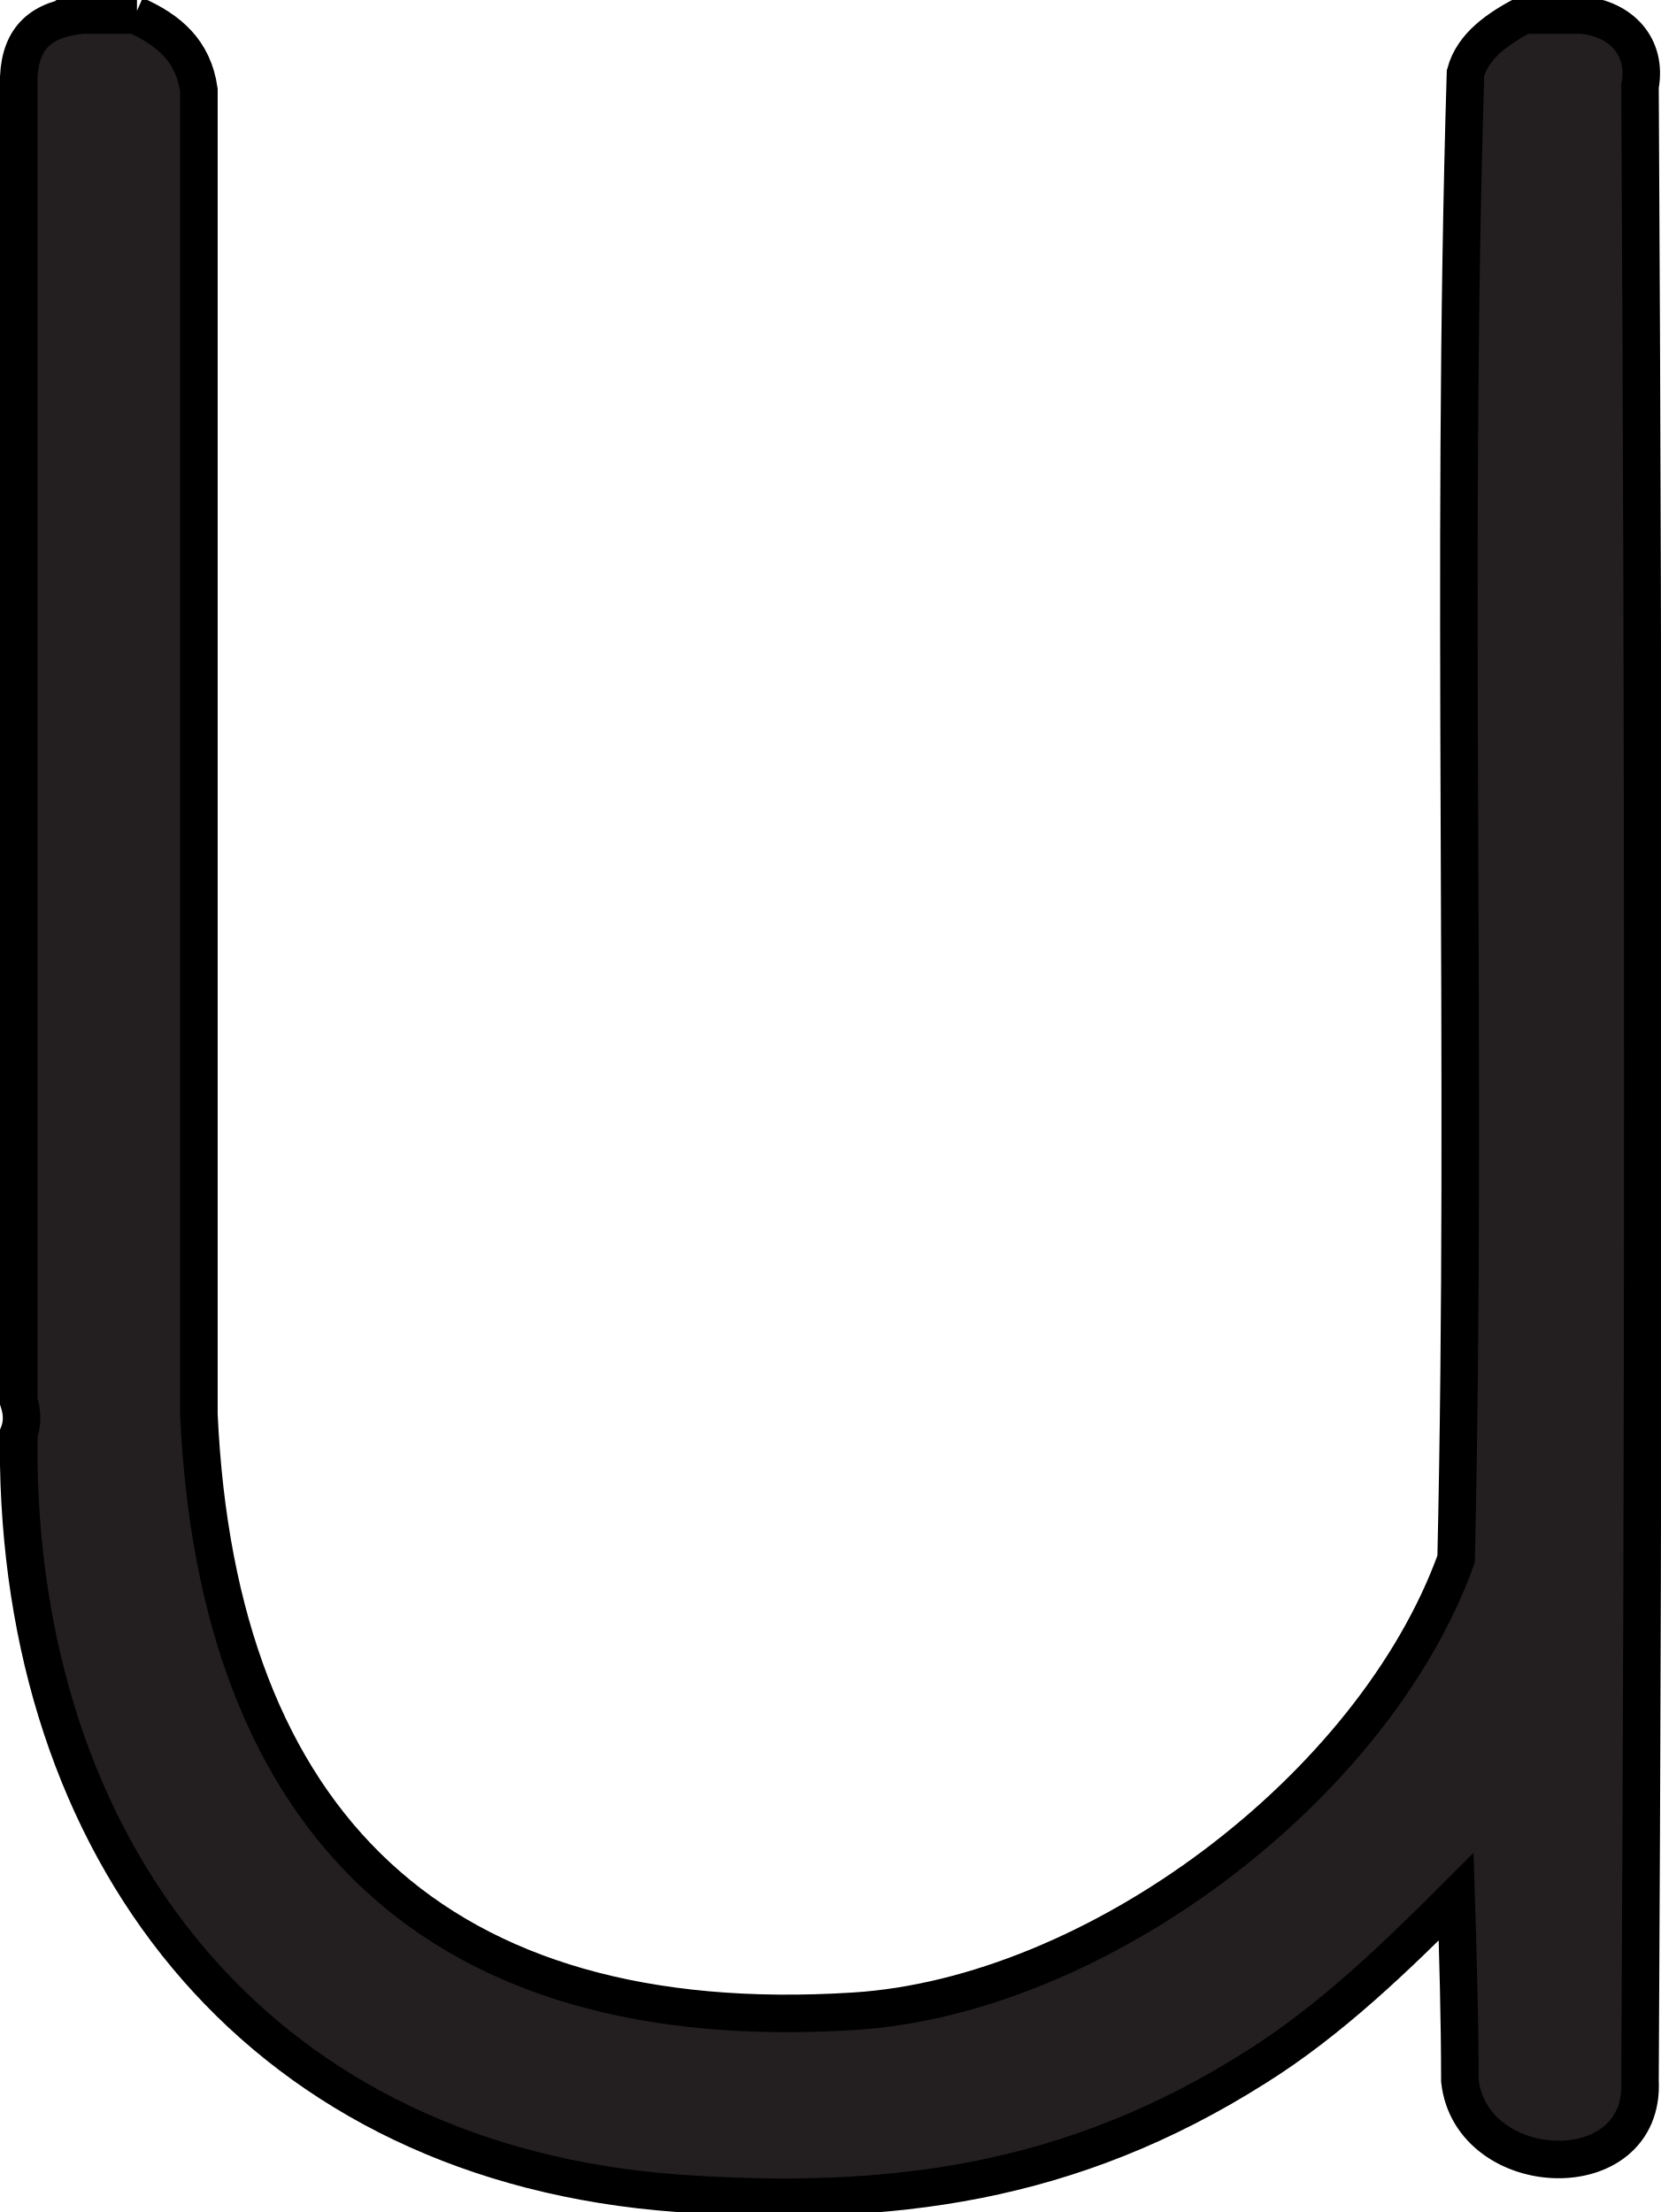
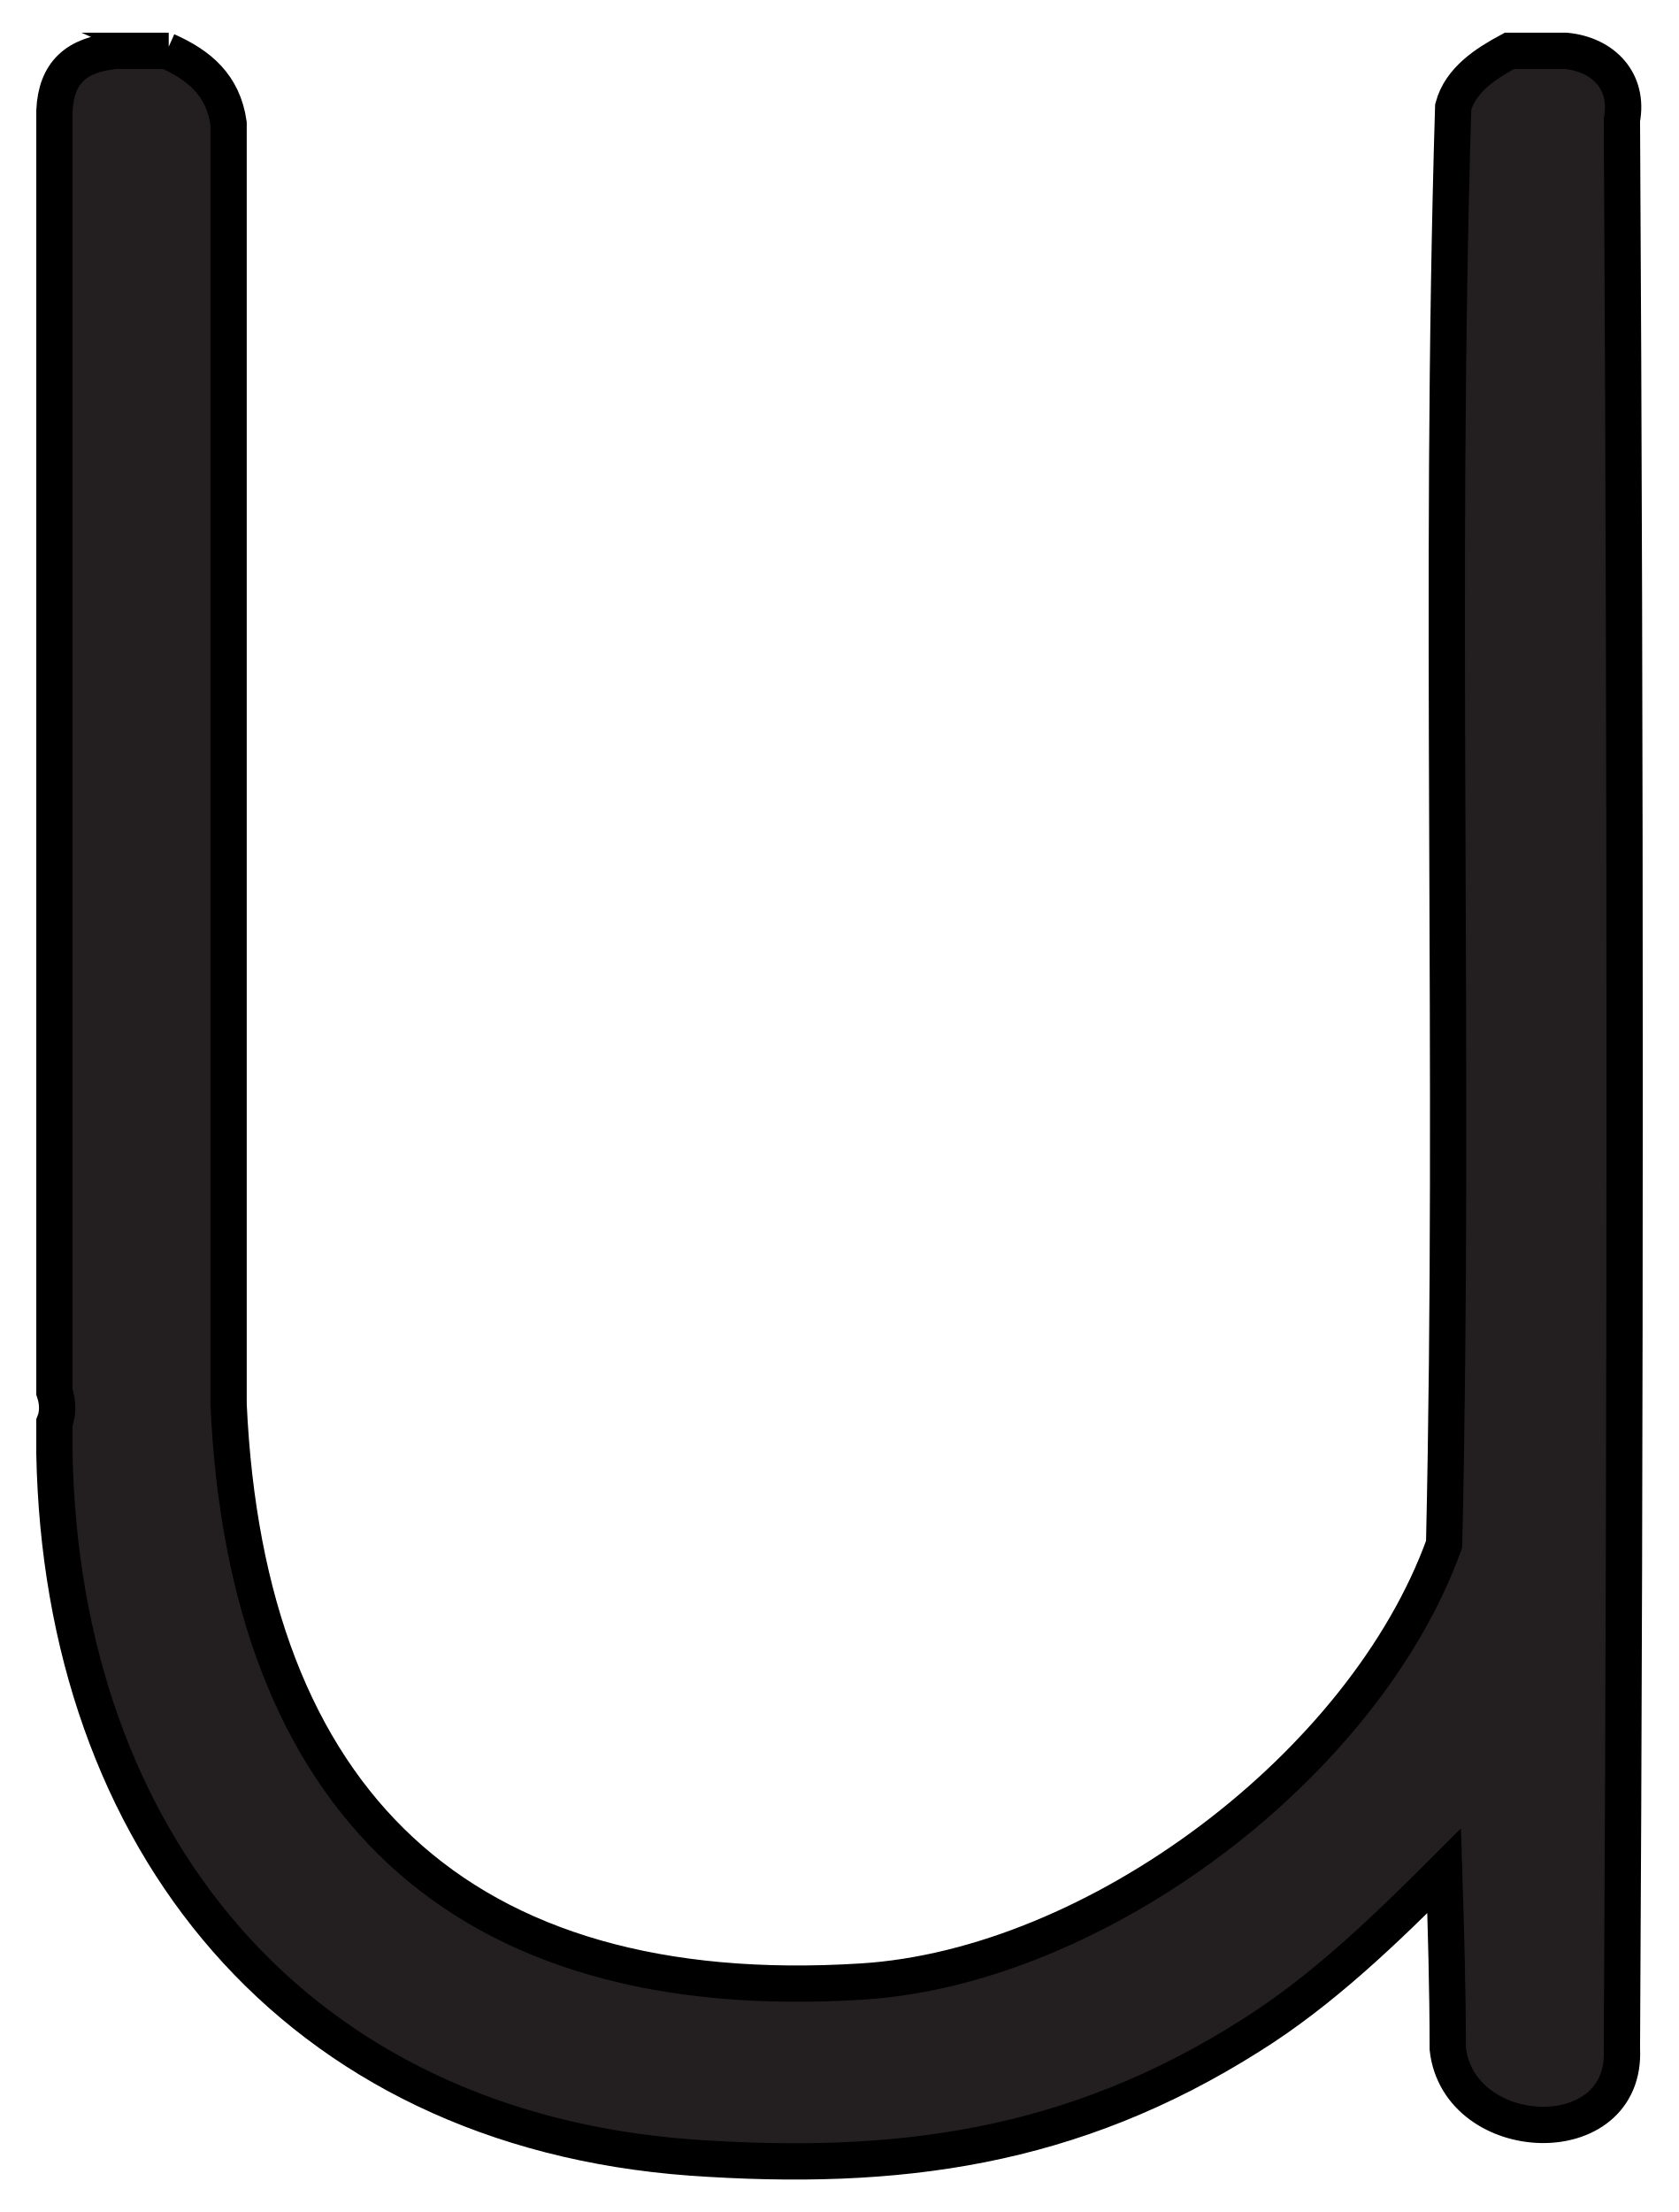
- <svg xmlns="http://www.w3.org/2000/svg" id="Layer_2" version="1.1" viewBox="-1 -1 88.5 117.9">
+ <svg xmlns="http://www.w3.org/2000/svg" id="Layer_2" version="1.1" viewBox="-3 -3 92.5 121.9">
  <defs>
    <style>
      .st5 {
        fill: #231f20;
        stroke: #000;
        stroke-miterlimit: 10;
        stroke-width: 2px;
      }
    </style>
  </defs>
  <path class="st5" d="M6.2-.2c1.8.8,3.1,1.9,3.4,4v70.6c1,21.8,12.7,33.2,34.9,31.8,12.9-.8,27.7-11.9,32.1-24.1.6-26.4-.3-52.9.5-79.2.4-1.5,1.8-2.4,3.1-3.1h3.1c2.1.2,3.5,1.7,3.1,3.8.2,34.8.2,71.4,0,106.3.3,5.8-9,5.4-9.6,0,0-3.3-.1-6.6-.2-9.8-3.2,3.2-6.7,6.6-10.7,9.1-9.8,6.2-19.4,7.5-30.8,6.7C13.2,114.3.4,98.4,0,77.1v-1.7c.2-.5.2-1.1,0-1.7V3.1C.1,1,1.2,0,3.4-.2h2.9Z" />
</svg>
